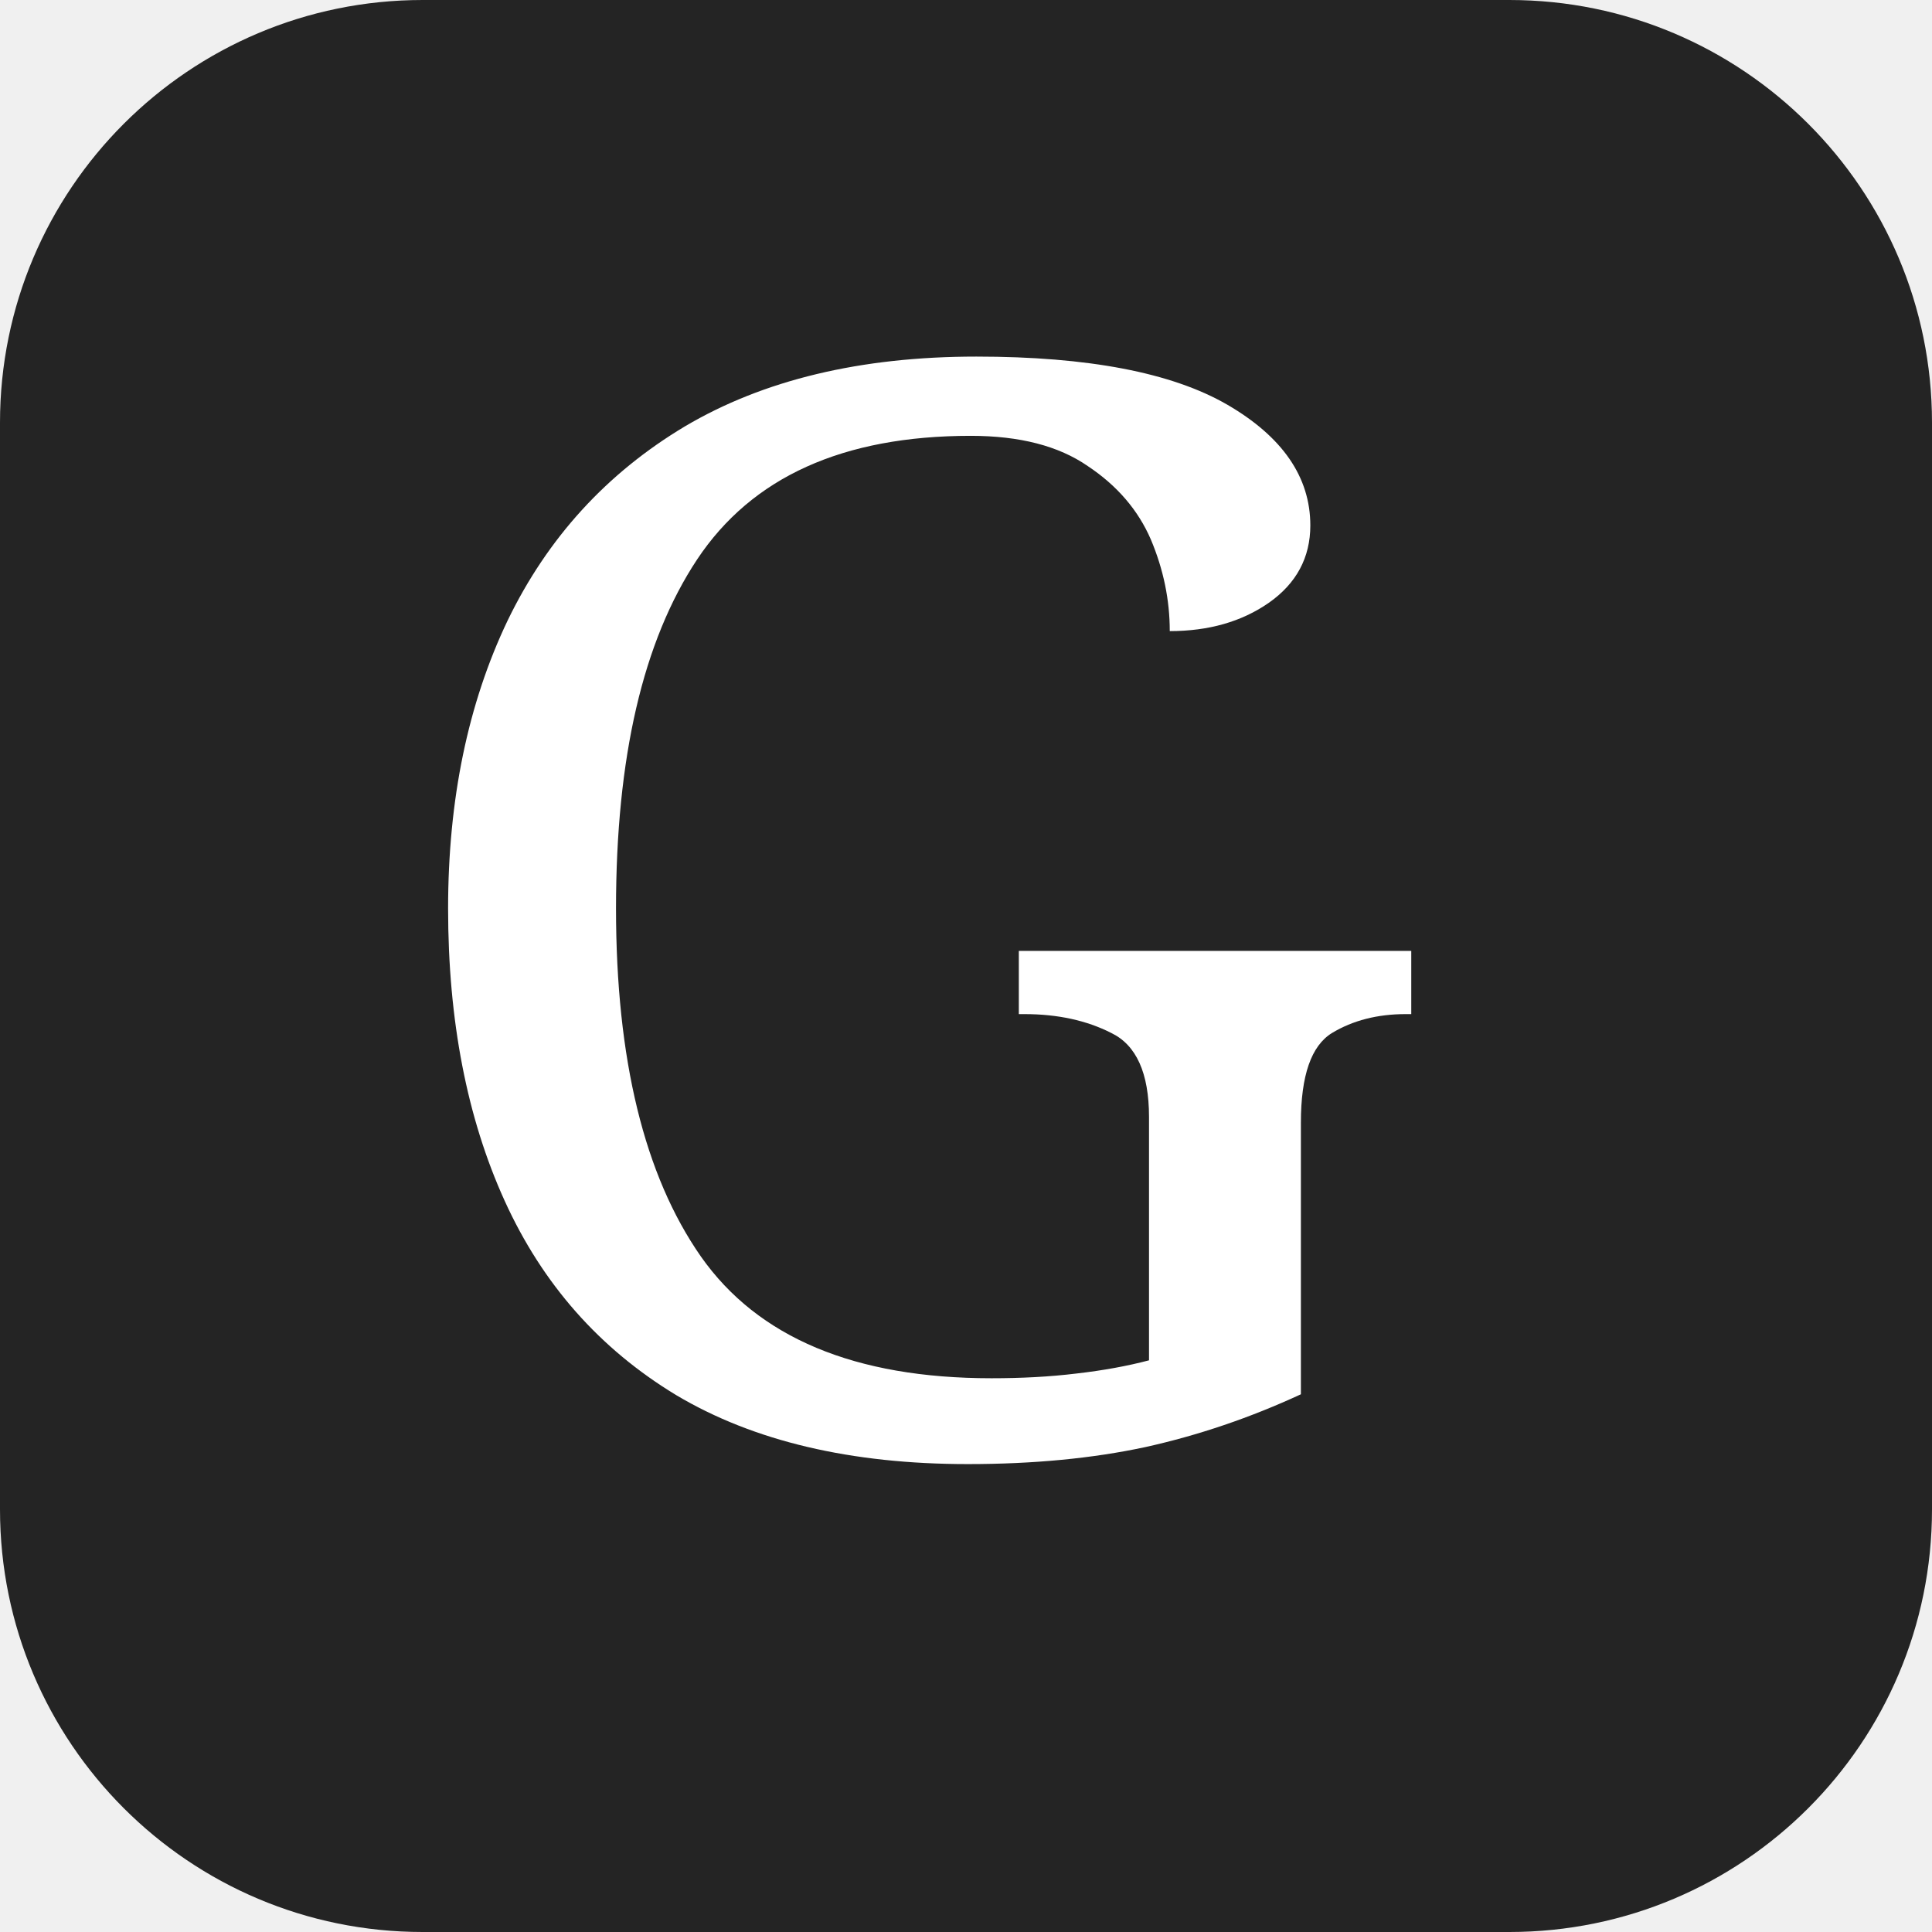
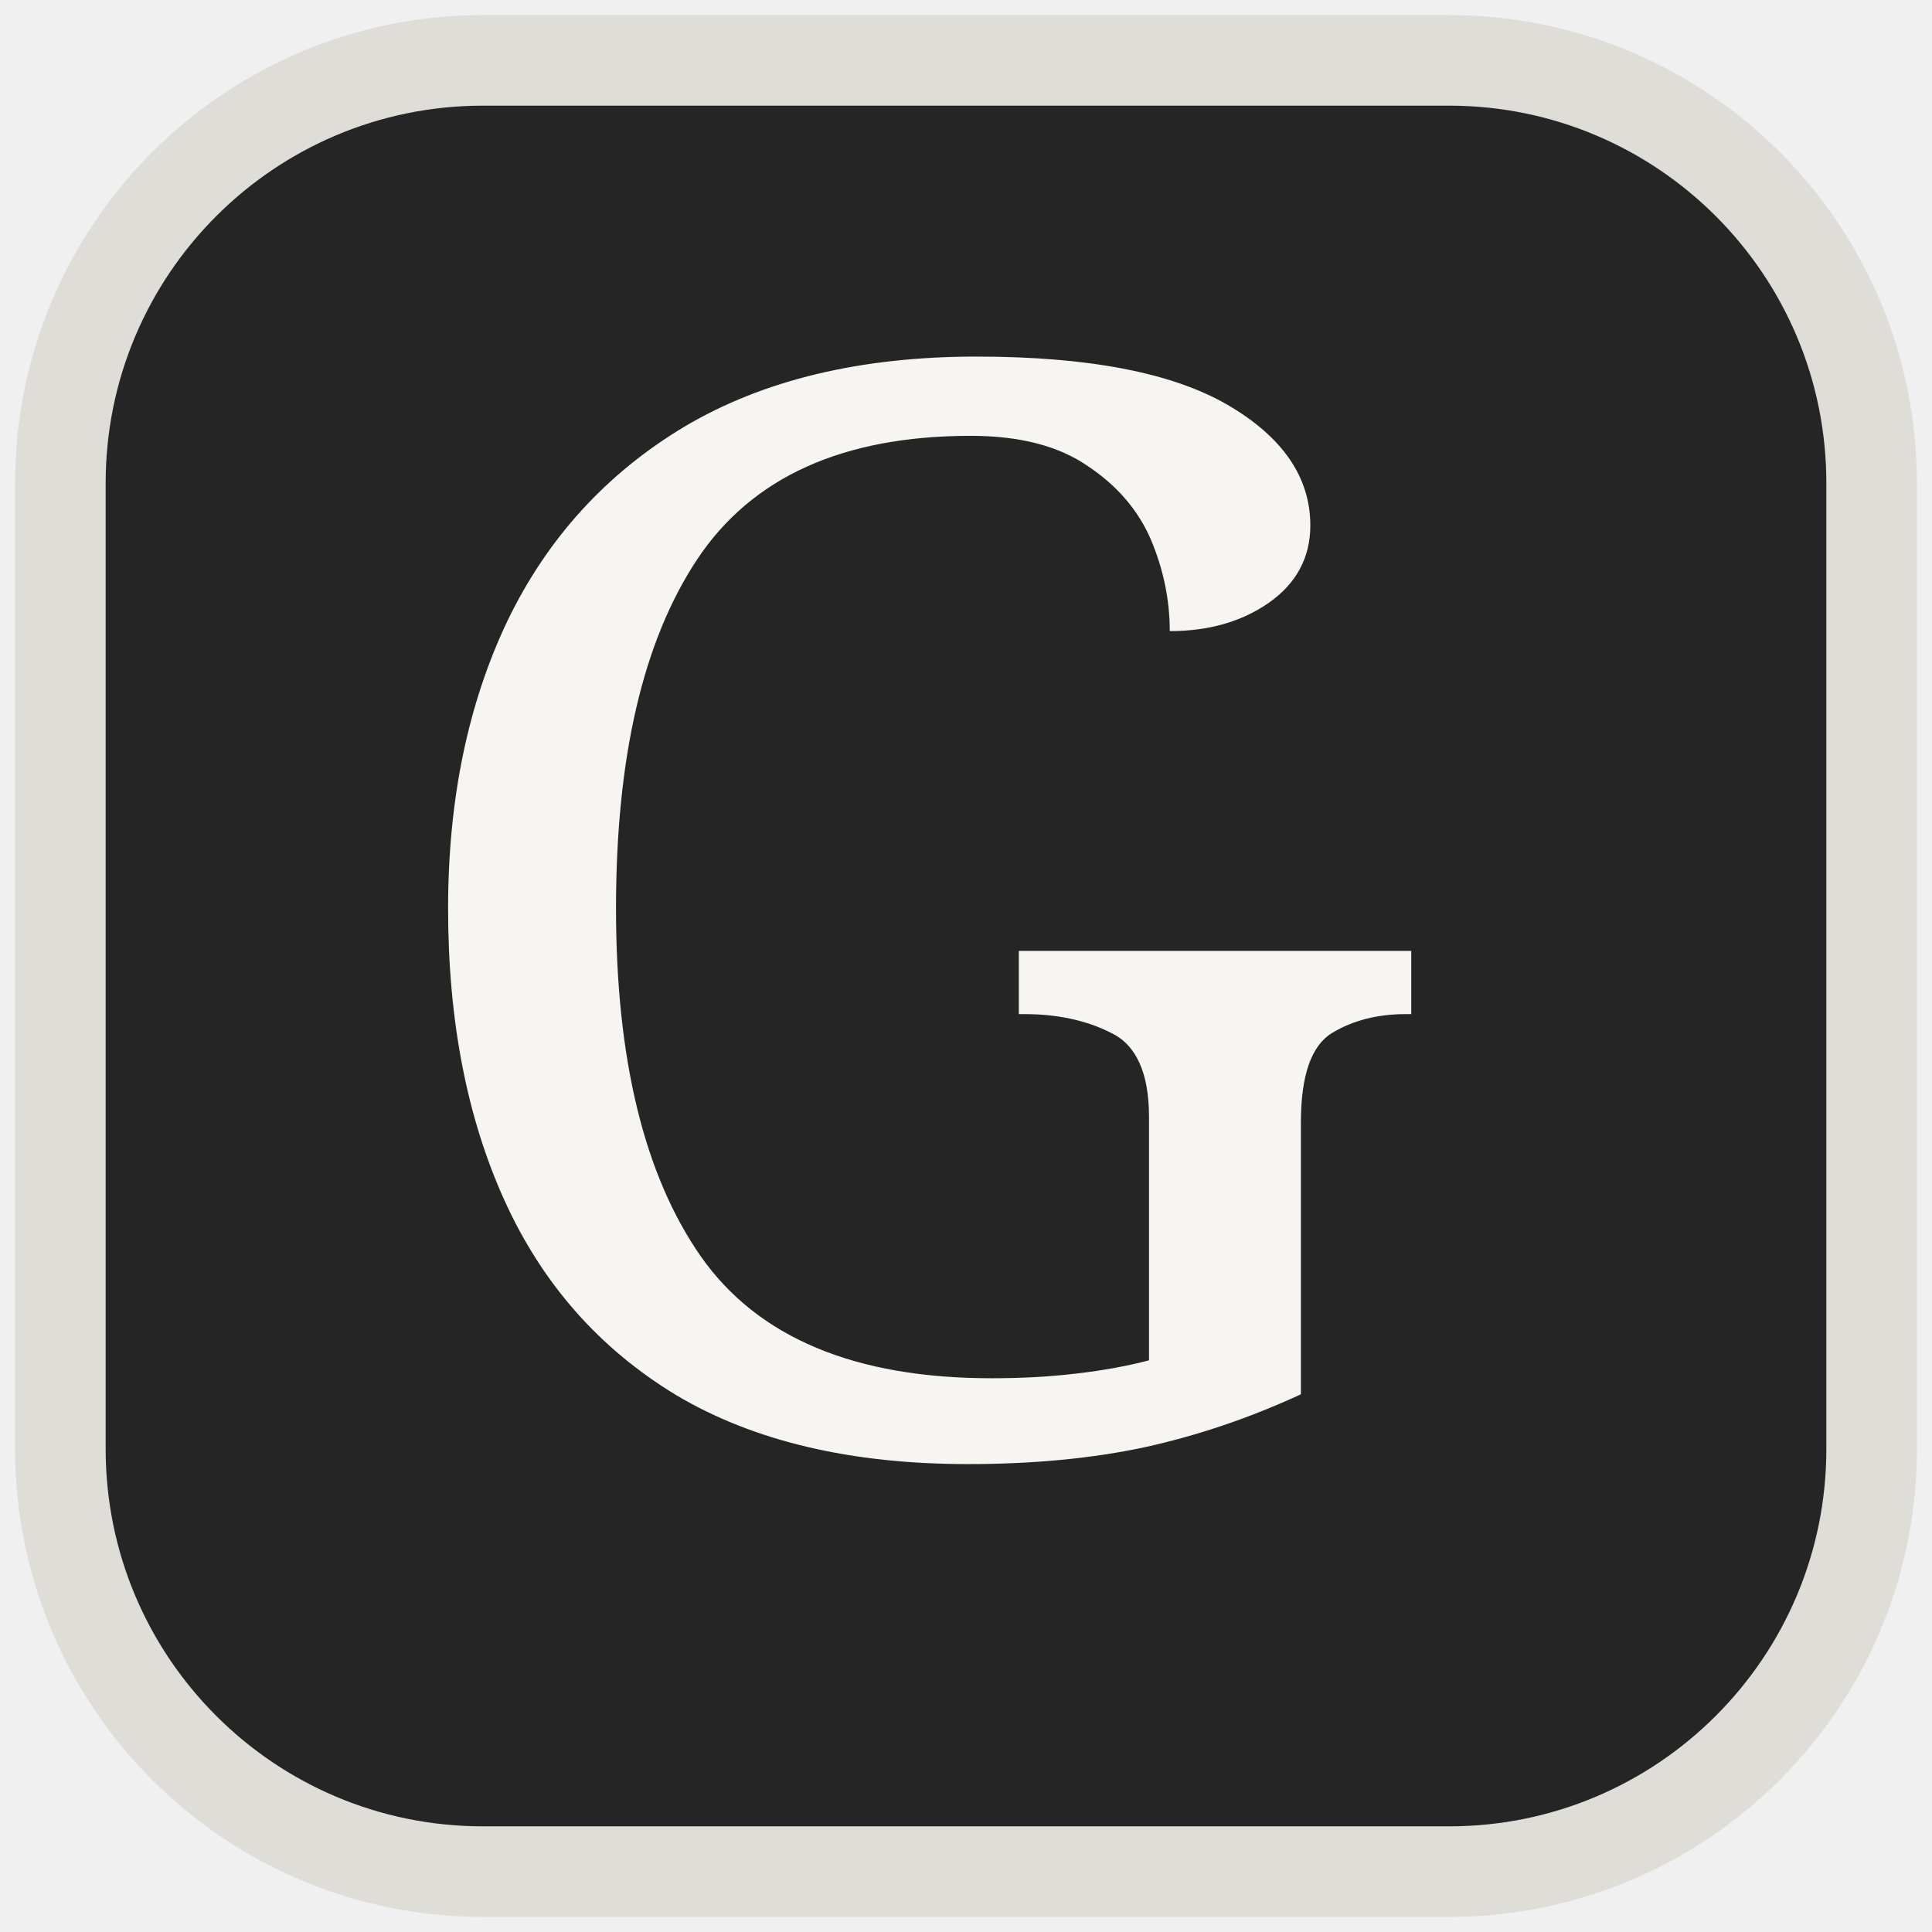
<svg xmlns="http://www.w3.org/2000/svg" viewBox="0 0 32 32">
-   <rect width="32" height="32" rx="7" fill="#242424" />
-   <text x="6" y="24" fill="white" font-family="Georgia,serif" font-size="25">G</text>
+   <rect x="1" y="1" width="30" height="30" rx="7" fill="#252525" stroke="#deddd8" stroke-width="1.5" />
+   <text x="6" y="24" fill="#f6f5f1" font-family="Georgia,serif" font-size="25">G</text>
</svg>
